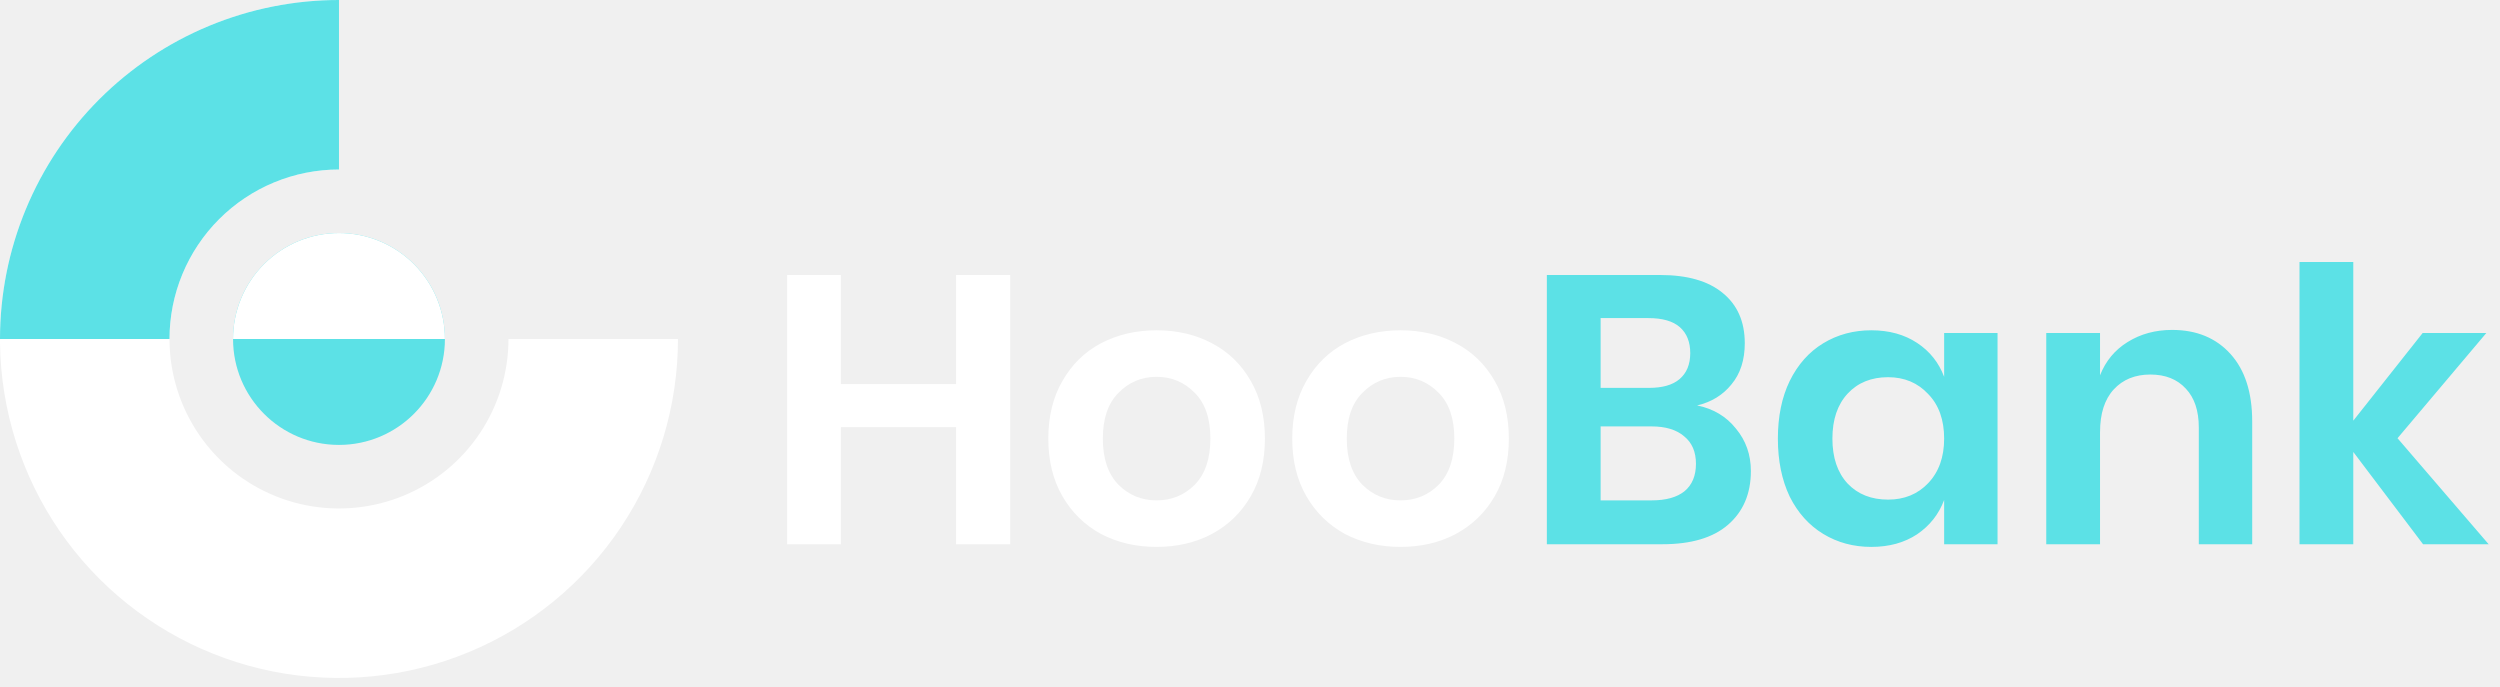
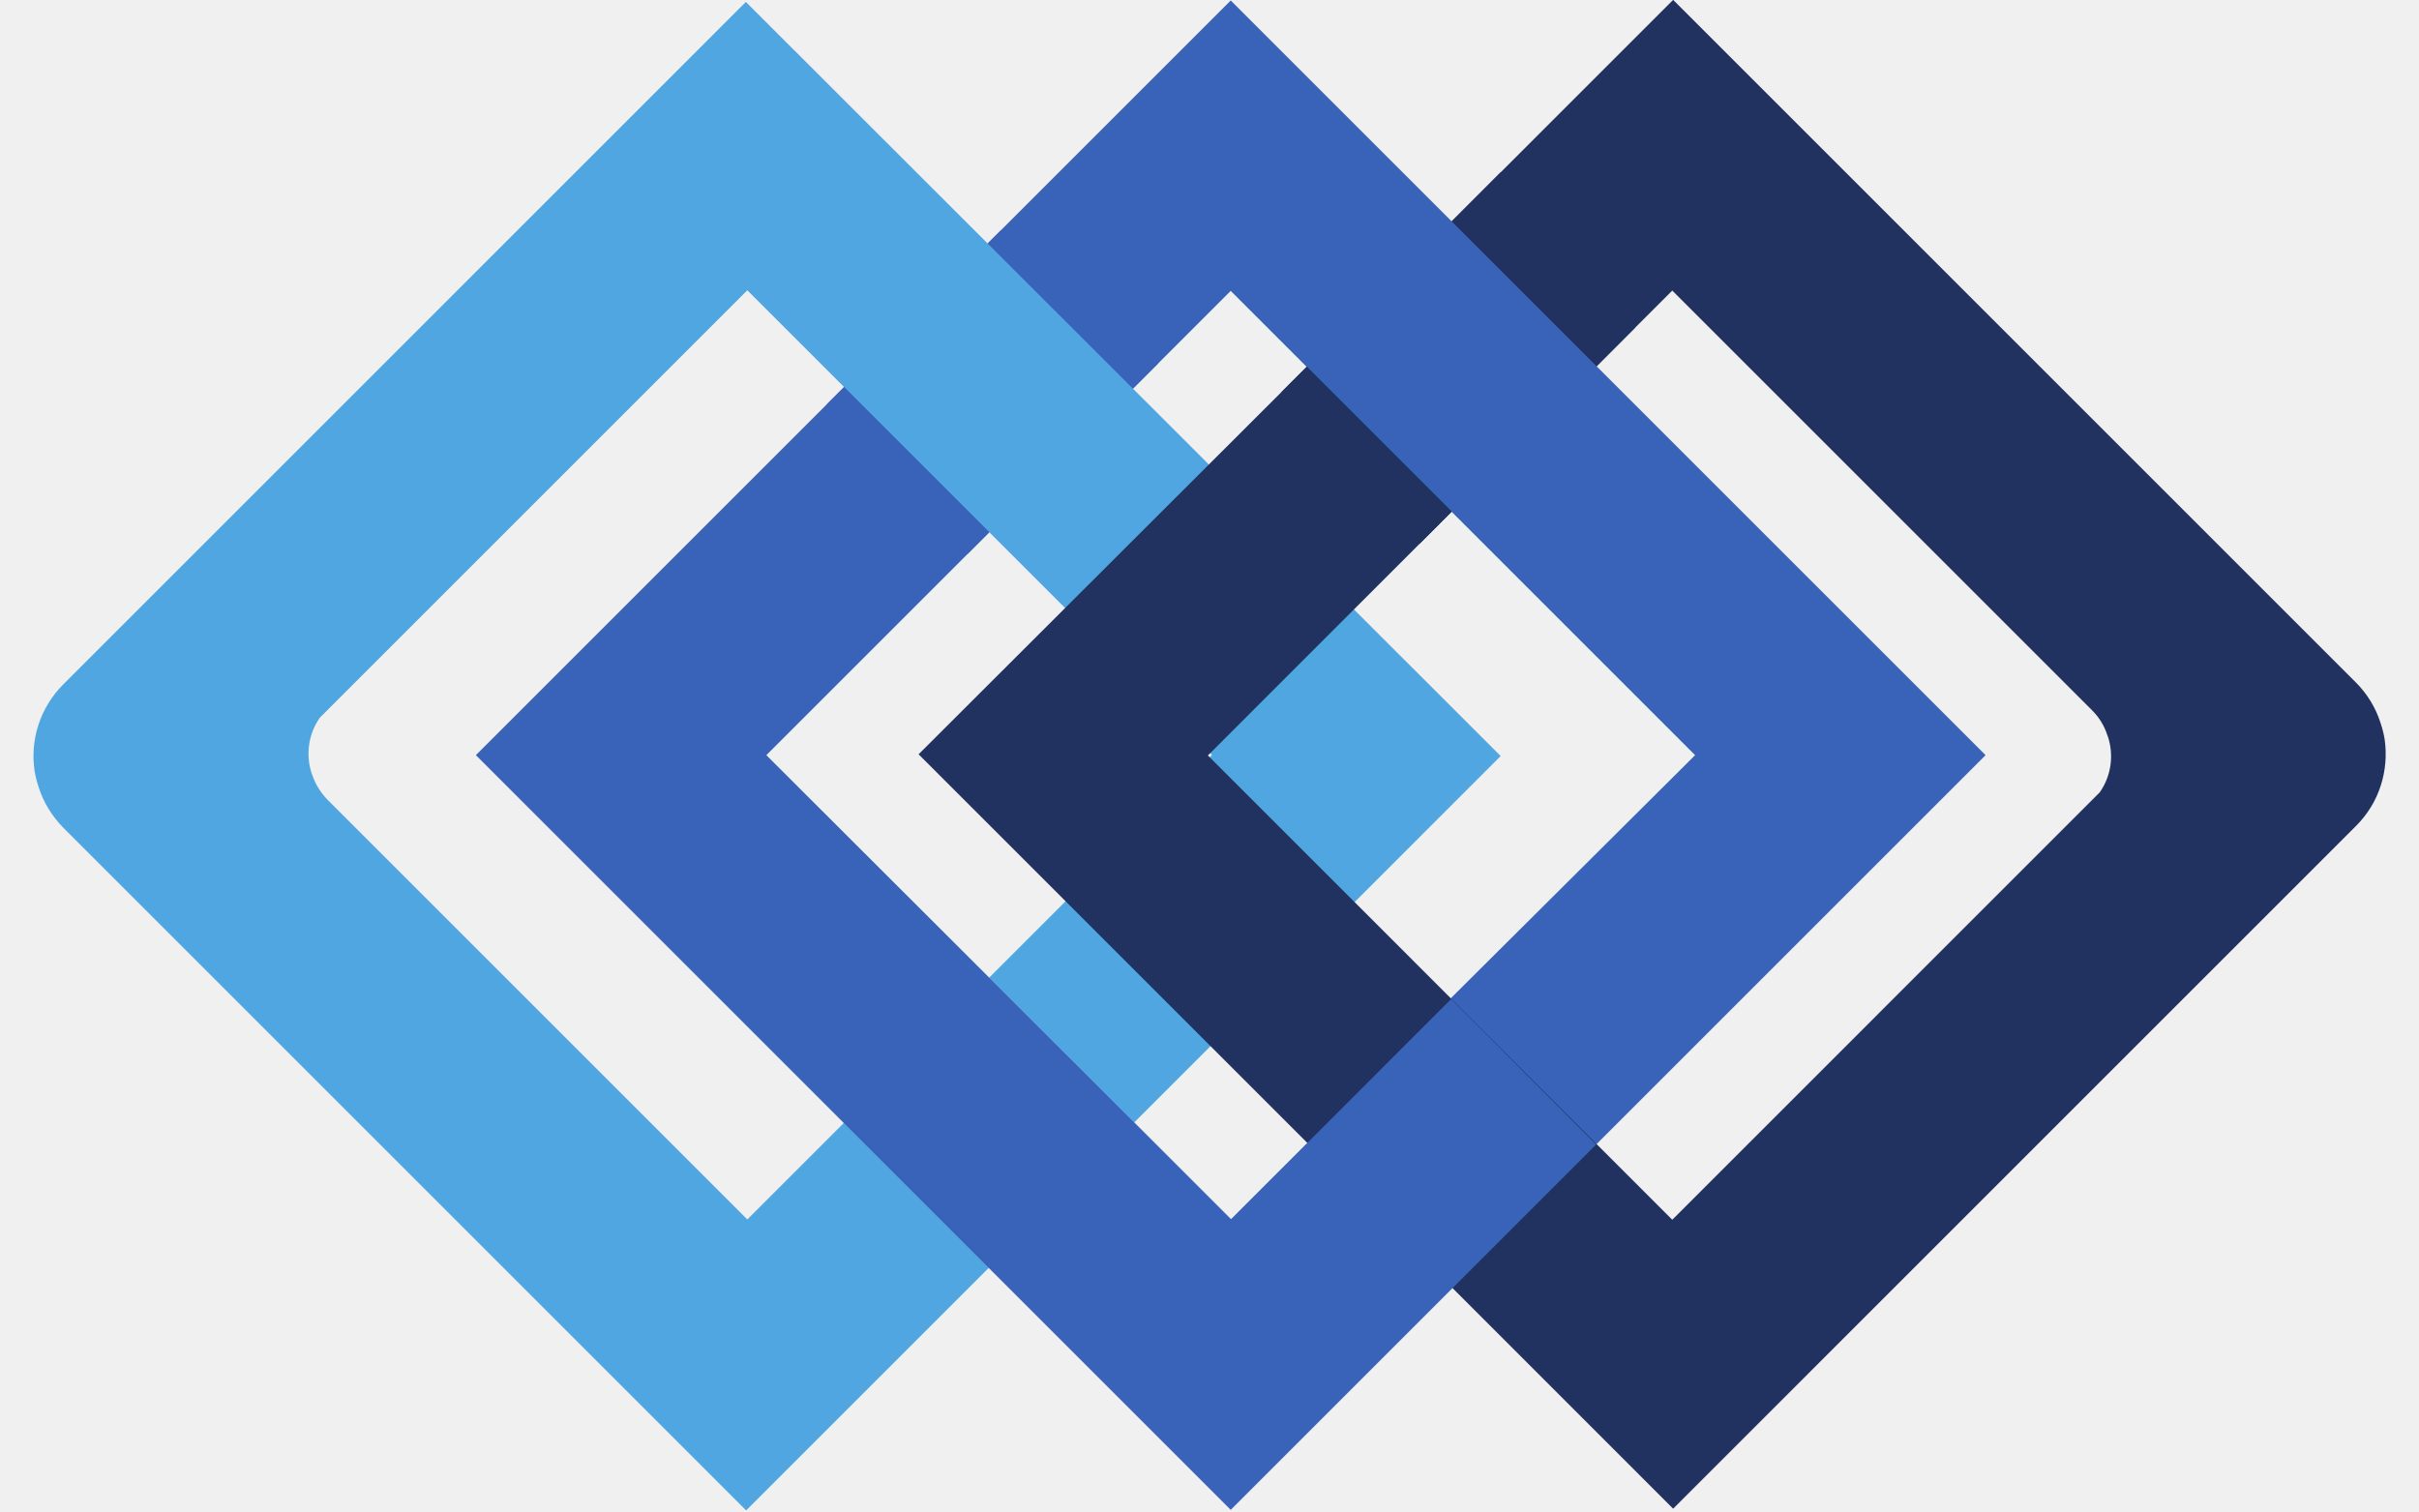
- <svg xmlns="http://www.w3.org/2000/svg" width="266" height="73" viewBox="0 0 266 73" fill="none">
-   <path d="M107.487 29.26V57.907H101.725V45.45H89.471V57.907H83.749V29.26H89.471V40.865H101.725V29.26H107.487ZM123.063 35.143C125.255 35.143 127.216 35.603 128.947 36.523C130.705 37.443 132.085 38.782 133.086 40.54C134.087 42.271 134.587 44.314 134.587 46.667C134.587 49.02 134.087 51.063 133.086 52.794C132.085 54.525 130.705 55.864 128.947 56.811C127.216 57.731 125.255 58.191 123.063 58.191C120.872 58.191 118.898 57.731 117.139 56.811C115.408 55.864 114.042 54.525 113.041 52.794C112.04 51.063 111.54 49.02 111.54 46.667C111.54 44.314 112.04 42.271 113.041 40.54C114.042 38.782 115.408 37.443 117.139 36.523C118.898 35.603 120.872 35.143 123.063 35.143ZM123.063 40.094C121.467 40.094 120.115 40.662 119.006 41.798C117.897 42.907 117.342 44.53 117.342 46.667C117.342 48.804 117.897 50.441 119.006 51.577C120.115 52.686 121.467 53.24 123.063 53.24C124.659 53.24 126.012 52.686 127.121 51.577C128.23 50.441 128.785 48.804 128.785 46.667C128.785 44.53 128.23 42.907 127.121 41.798C126.012 40.662 124.659 40.094 123.063 40.094ZM149.018 35.143C151.209 35.143 153.17 35.603 154.901 36.523C156.66 37.443 158.039 38.782 159.04 40.54C160.041 42.271 160.542 44.314 160.542 46.667C160.542 49.02 160.041 51.063 159.04 52.794C158.039 54.525 156.66 55.864 154.901 56.811C153.17 57.731 151.209 58.191 149.018 58.191C146.827 58.191 144.852 57.731 143.094 56.811C141.363 55.864 139.996 54.525 138.996 52.794C137.995 51.063 137.494 49.02 137.494 46.667C137.494 44.314 137.995 42.271 138.996 40.54C139.996 38.782 141.363 37.443 143.094 36.523C144.852 35.603 146.827 35.143 149.018 35.143ZM149.018 40.094C147.422 40.094 146.069 40.662 144.96 41.798C143.851 42.907 143.297 44.53 143.297 46.667C143.297 48.804 143.851 50.441 144.96 51.577C146.069 52.686 147.422 53.24 149.018 53.24C150.614 53.24 151.966 52.686 153.076 51.577C154.185 50.441 154.739 48.804 154.739 46.667C154.739 44.53 154.185 42.907 153.076 41.798C151.966 40.662 150.614 40.094 149.018 40.094Z" fill="white" />
-   <path d="M180.572 43.137C182.303 43.489 183.683 44.314 184.711 45.612C185.766 46.883 186.293 48.385 186.293 50.116C186.293 52.524 185.482 54.431 183.859 55.837C182.263 57.217 179.936 57.907 176.88 57.907H164.585V29.26H176.636C179.531 29.26 181.749 29.896 183.291 31.167C184.86 32.438 185.644 34.224 185.644 36.523C185.644 38.308 185.171 39.769 184.224 40.905C183.304 42.041 182.087 42.785 180.572 43.137ZM170.306 41.27H175.459C176.893 41.27 177.975 40.959 178.706 40.337C179.463 39.688 179.842 38.768 179.842 37.578C179.842 36.388 179.476 35.468 178.746 34.819C178.016 34.17 176.893 33.845 175.378 33.845H170.306V41.27ZM175.743 53.24C177.258 53.24 178.421 52.916 179.233 52.267C180.045 51.59 180.45 50.617 180.45 49.345C180.45 48.074 180.031 47.1 179.192 46.424C178.381 45.72 177.218 45.369 175.703 45.369H170.306V53.24H175.743ZM199.107 35.143C201 35.143 202.623 35.59 203.976 36.483C205.329 37.375 206.289 38.579 206.857 40.094V35.428H212.538V57.907H206.857V53.2C206.289 54.715 205.329 55.932 203.976 56.852C202.623 57.744 201 58.191 199.107 58.191C197.213 58.191 195.509 57.731 193.994 56.811C192.479 55.892 191.289 54.566 190.423 52.835C189.585 51.076 189.166 49.02 189.166 46.667C189.166 44.314 189.585 42.271 190.423 40.54C191.289 38.782 192.479 37.443 193.994 36.523C195.509 35.603 197.213 35.143 199.107 35.143ZM200.892 40.134C199.107 40.134 197.673 40.716 196.591 41.879C195.509 43.042 194.968 44.638 194.968 46.667C194.968 48.696 195.509 50.292 196.591 51.455C197.673 52.591 199.107 53.159 200.892 53.159C202.623 53.159 204.044 52.578 205.153 51.414C206.289 50.224 206.857 48.642 206.857 46.667C206.857 44.665 206.289 43.083 205.153 41.92C204.044 40.729 202.623 40.134 200.892 40.134ZM231.113 35.103C233.709 35.103 235.779 35.955 237.321 37.659C238.863 39.363 239.634 41.757 239.634 44.841V57.907H233.953V45.49C233.953 43.705 233.493 42.325 232.573 41.352C231.654 40.351 230.396 39.85 228.8 39.85C227.177 39.85 225.878 40.378 224.904 41.433C223.931 42.488 223.444 44.003 223.444 45.977V57.907H217.722V35.428H223.444V39.931C224.039 38.417 225.013 37.24 226.365 36.401C227.745 35.536 229.327 35.103 231.113 35.103ZM257.814 57.907L250.389 48.087V57.907H244.668V27.88H250.389V44.76L257.774 35.428H264.55L255.096 46.627L264.793 57.907H257.814Z" fill="#5CE1E6" />
-   <path d="M36.068 0C28.934 -8.50666e-08 21.961 2.115 16.03 6.079C10.098 10.042 5.475 15.675 2.745 22.265C0.016 28.856 -0.699 36.108 0.693 43.104C2.085 50.101 5.52 56.527 10.564 61.572C15.608 66.616 22.035 70.051 29.031 71.443C36.028 72.834 43.28 72.12 49.87 69.39C56.461 66.66 62.094 62.037 66.057 56.106C70.02 50.175 72.136 43.201 72.136 36.068L54.102 36.068C54.102 39.635 53.044 43.121 51.062 46.087C49.081 49.053 46.264 51.364 42.969 52.729C39.674 54.094 36.048 54.451 32.55 53.755C29.051 53.059 25.838 51.342 23.316 48.82C20.794 46.298 19.076 43.084 18.38 39.586C17.685 36.088 18.042 32.462 19.407 29.166C20.772 25.871 23.083 23.055 26.049 21.073C29.014 19.092 32.501 18.034 36.068 18.034L36.068 0Z" fill="white" />
-   <path d="M36.068 0C31.331 -5.64821e-08 26.641 0.933 22.265 2.745C17.889 4.558 13.913 7.215 10.564 10.564C7.215 13.913 4.558 17.889 2.745 22.265C0.933 26.641 -7.1519e-07 31.331 0 36.068L18.034 36.068C18.034 33.7 18.5 31.355 19.407 29.166C20.313 26.979 21.641 24.991 23.316 23.316C24.991 21.641 26.979 20.313 29.166 19.407C31.355 18.5 33.7 18.034 36.068 18.034L36.068 0Z" fill="#5CE1E6" />
-   <circle cx="36.068" cy="36.068" r="11.271" fill="#5CE1E6" />
-   <path d="M47.339 36.068C47.339 34.588 47.047 33.122 46.481 31.755C45.915 30.387 45.084 29.145 44.038 28.098C42.991 27.051 41.749 26.221 40.381 25.655C39.014 25.088 37.548 24.797 36.068 24.797C34.588 24.797 33.122 25.088 31.755 25.655C30.387 26.221 29.145 27.051 28.098 28.098C27.051 29.145 26.221 30.387 25.655 31.755C25.088 33.122 24.797 34.588 24.797 36.068L36.068 36.068H47.339Z" fill="white" />
+ <svg xmlns="http://www.w3.org/2000/svg" width="3023" zoomAndPan="magnify" viewBox="0 0 2268 1417.5" height="1889" preserveAspectRatio="xMidYMid meet" version="1.0">
+   <path fill="#213260" d="M 1407.059 161.609 L 1201.414 367.781 L 1331.062 510.023 L 1533.375 307.145 " fill-opacity="1" fill-rule="nonzero" />
+   <path fill="#3863b8" d="M 938.383 215.965 L 774.992 379.363 L 907.137 519.605 L 1086.203 340.523 L 938.383 215.965 " fill-opacity="1" fill-rule="nonzero" />
+   <path fill="#50a6e1" d="M 1407.059 709.145 L 1063.301 1052.934 L 927.383 917.016 L 1136.332 708.047 L 700.578 272.273 L 299.695 673.176 C 288.715 688.832 286.238 708.602 292.281 726.172 C 292.281 726.445 292.281 726.445 292.555 726.727 C 295.305 735.23 300.242 743.199 306.828 750.062 L 700.578 1143.828 L 791.191 1053.215 L 927.102 1189.129 L 699.48 1416.766 L 59.719 776.973 L 59.434 776.699 L 59.164 776.426 C 48.453 765.438 40.766 752.812 36.375 739.352 C 36.375 739.078 36.102 738.809 36.102 738.523 C 34.449 733.59 33.078 728.371 32.254 723.422 C 27.859 694.598 36.93 664.121 59.164 641.875 L 699.199 1.805 L 1407.059 709.145 " fill-opacity="1" fill-rule="nonzero" />
+   <path fill="#3863b8" d="M 1861.762 708.328 L 1496.855 1073.254 L 1349.945 946.633 L 1589.383 708.328 L 1153.902 272.828 L 1062.465 364.262 L 926.285 228.066 L 1153.902 0.426 L 1861.762 708.328 " fill-opacity="1" fill-rule="nonzero" />
+   <path fill="#213260" d="M 2236.016 693.5 C 2235.191 688.281 2233.82 683.062 2232.168 678.125 C 2232.168 677.844 2231.898 677.57 2231.898 677.297 C 2227.504 663.836 2219.809 650.93 2209.109 640.223 L 2208.836 639.949 C 2208.836 639.949 2208.836 639.949 2208.555 639.676 L 1568.789 -0.117 L 1361.211 207.473 L 1497.129 343.395 L 1567.965 272.547 L 1961.715 666.316 C 1968.574 673.176 1973.238 681.137 1975.988 689.648 C 1975.988 689.934 1975.988 689.934 1976.262 690.203 C 1982.305 707.777 1979.828 727.543 1968.848 743.199 L 1567.965 1144.102 L 1497.129 1073.254 L 1132.492 708.602 L 1361.211 479.863 L 1225.293 343.941 L 861.203 707.504 L 1225.562 1071.883 L 1361.762 1208.078 L 1568.789 1415.125 L 2208.836 775.047 C 2231.344 752.812 2240.137 722.324 2236.016 693.5 " fill-opacity="1" fill-rule="nonzero" />
+   <path fill="#50a6e1" d="M 927.383 917.016 L 790.91 1053.215 L 926.828 1189.129 L 1063.02 1052.934 L 927.383 917.016 " fill-opacity="1" fill-rule="nonzero" />
+   <path fill="#3863b8" d="M 1360.664 937.059 L 1225.844 1071.883 L 1154.176 1143.547 L 1063.562 1052.934 L 718.422 708.328 L 927.383 499.359 L 791.191 363.164 L 446.043 708.328 L 1153.902 1416.223 L 1361.762 1208.352 L 1496.574 1073.527 L 1360.664 937.059 " fill-opacity="1" fill-rule="nonzero" />
</svg>
